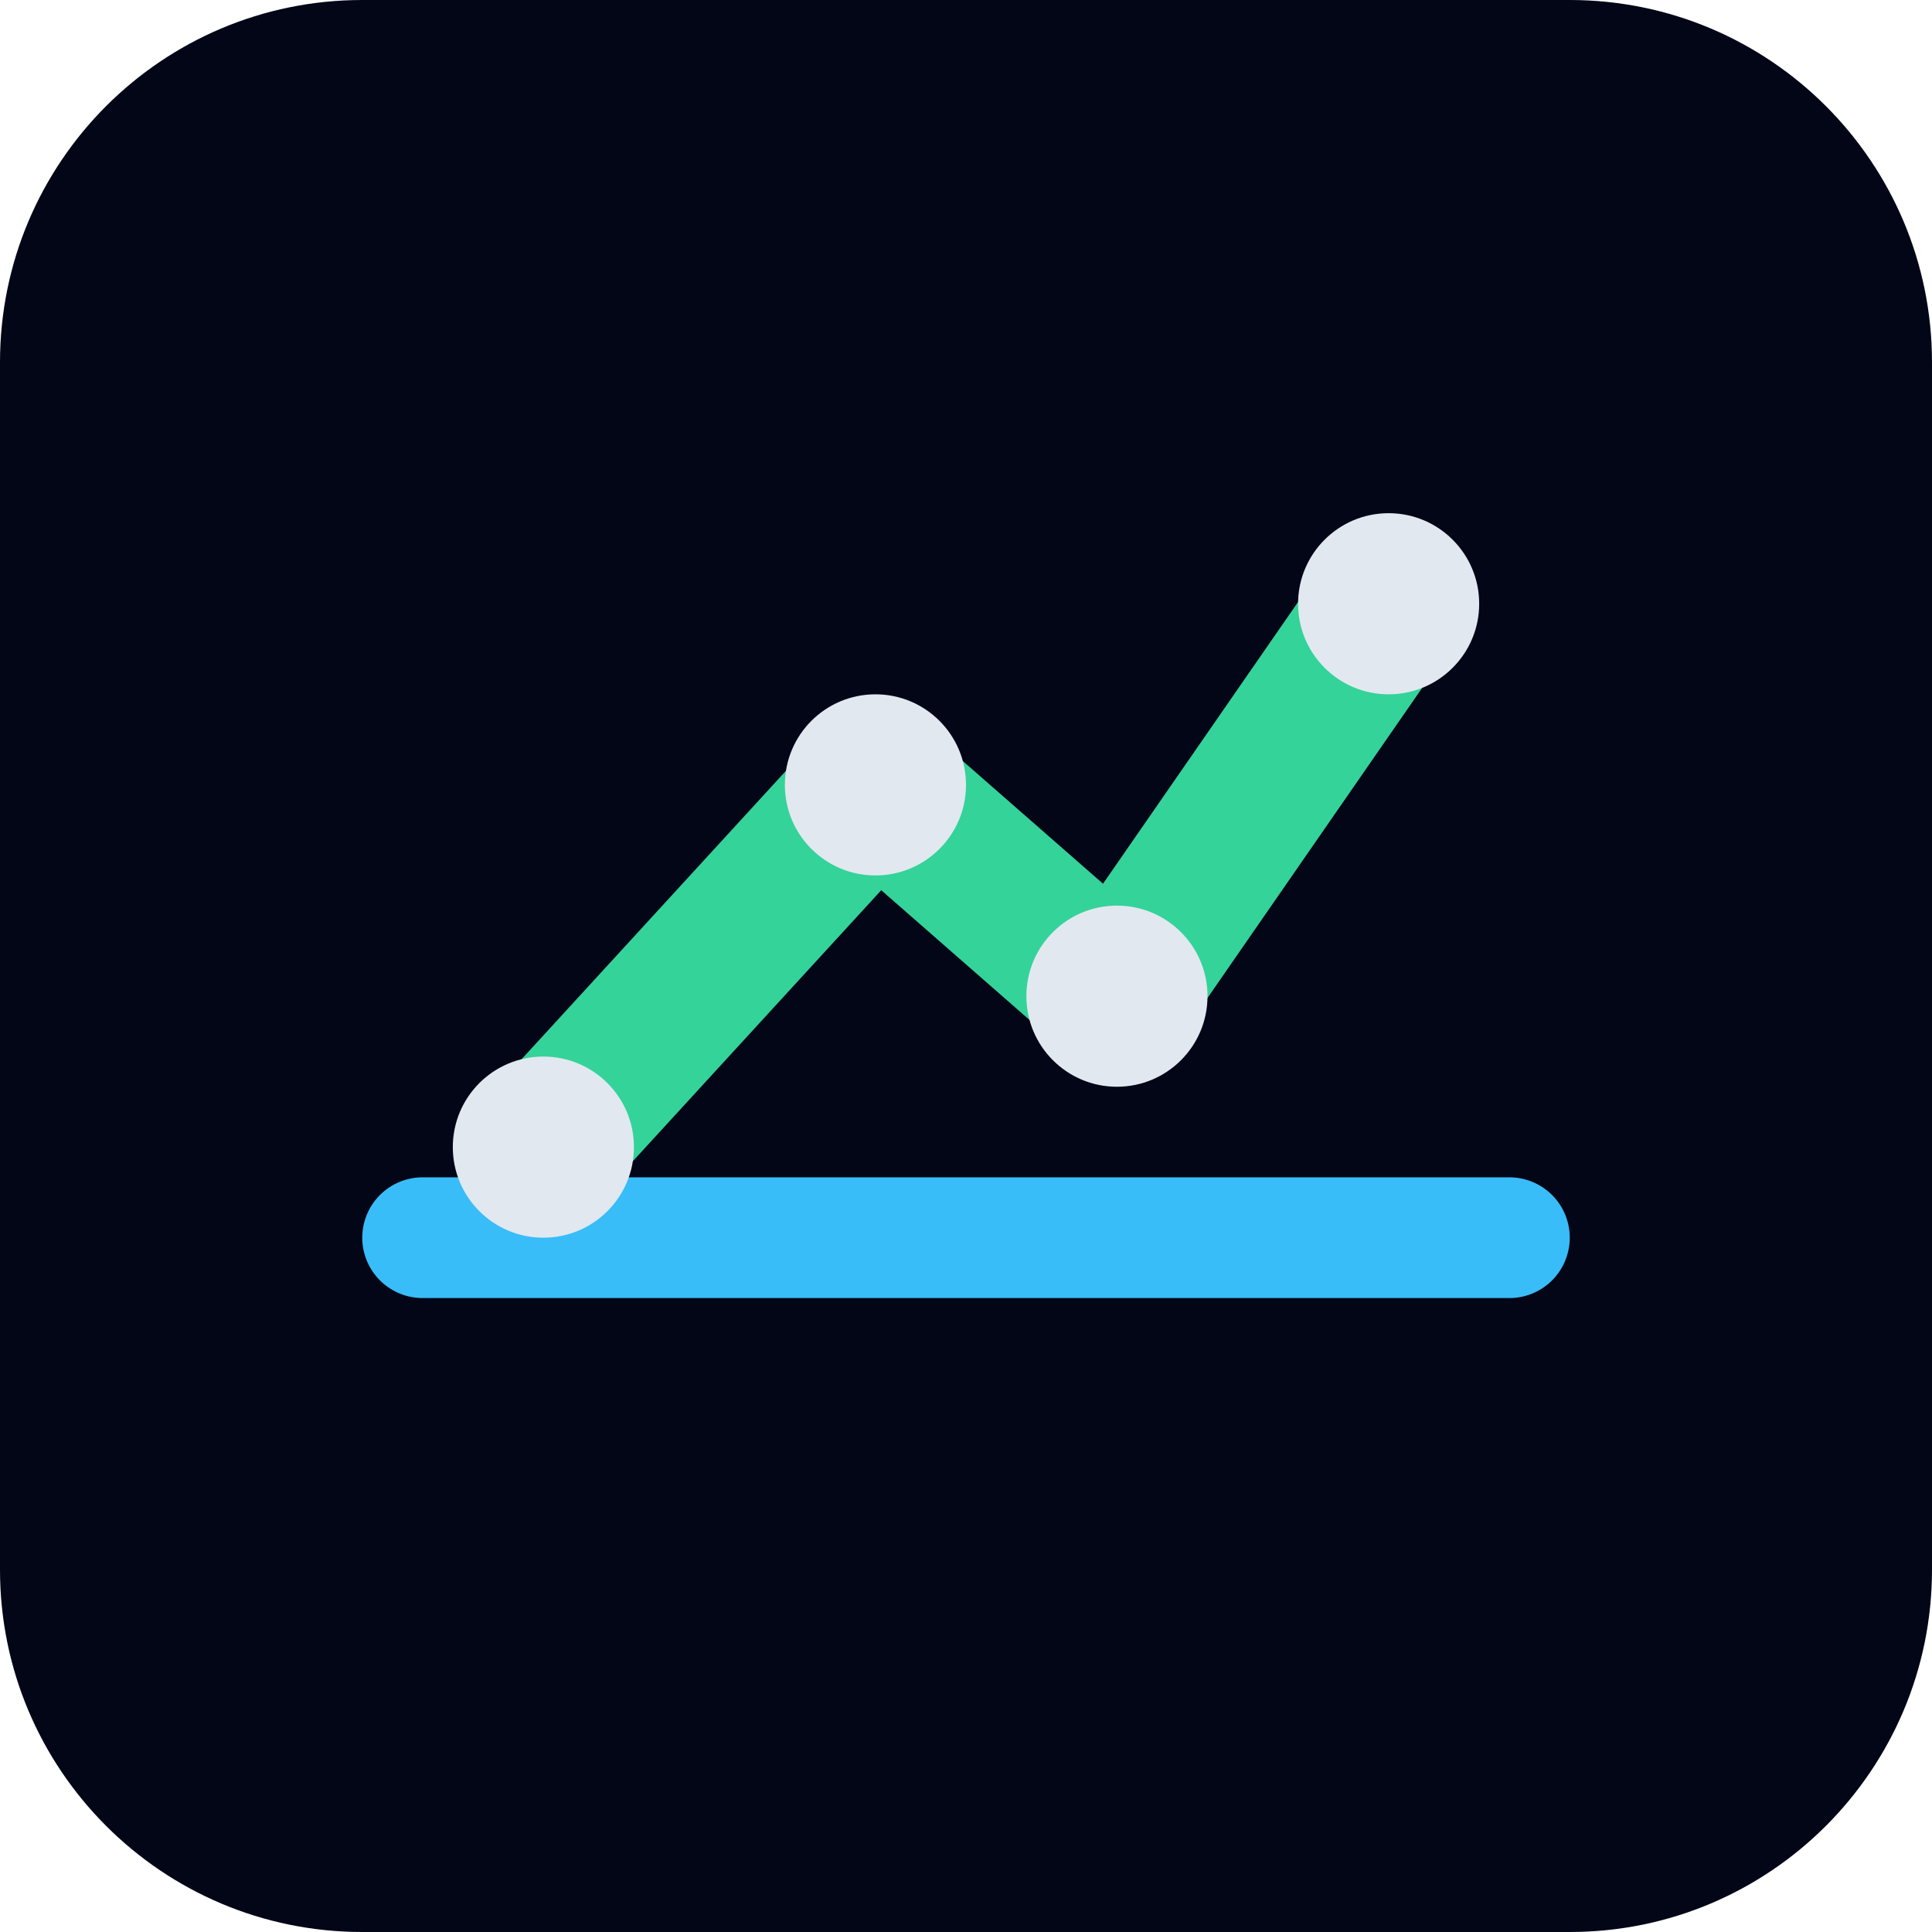
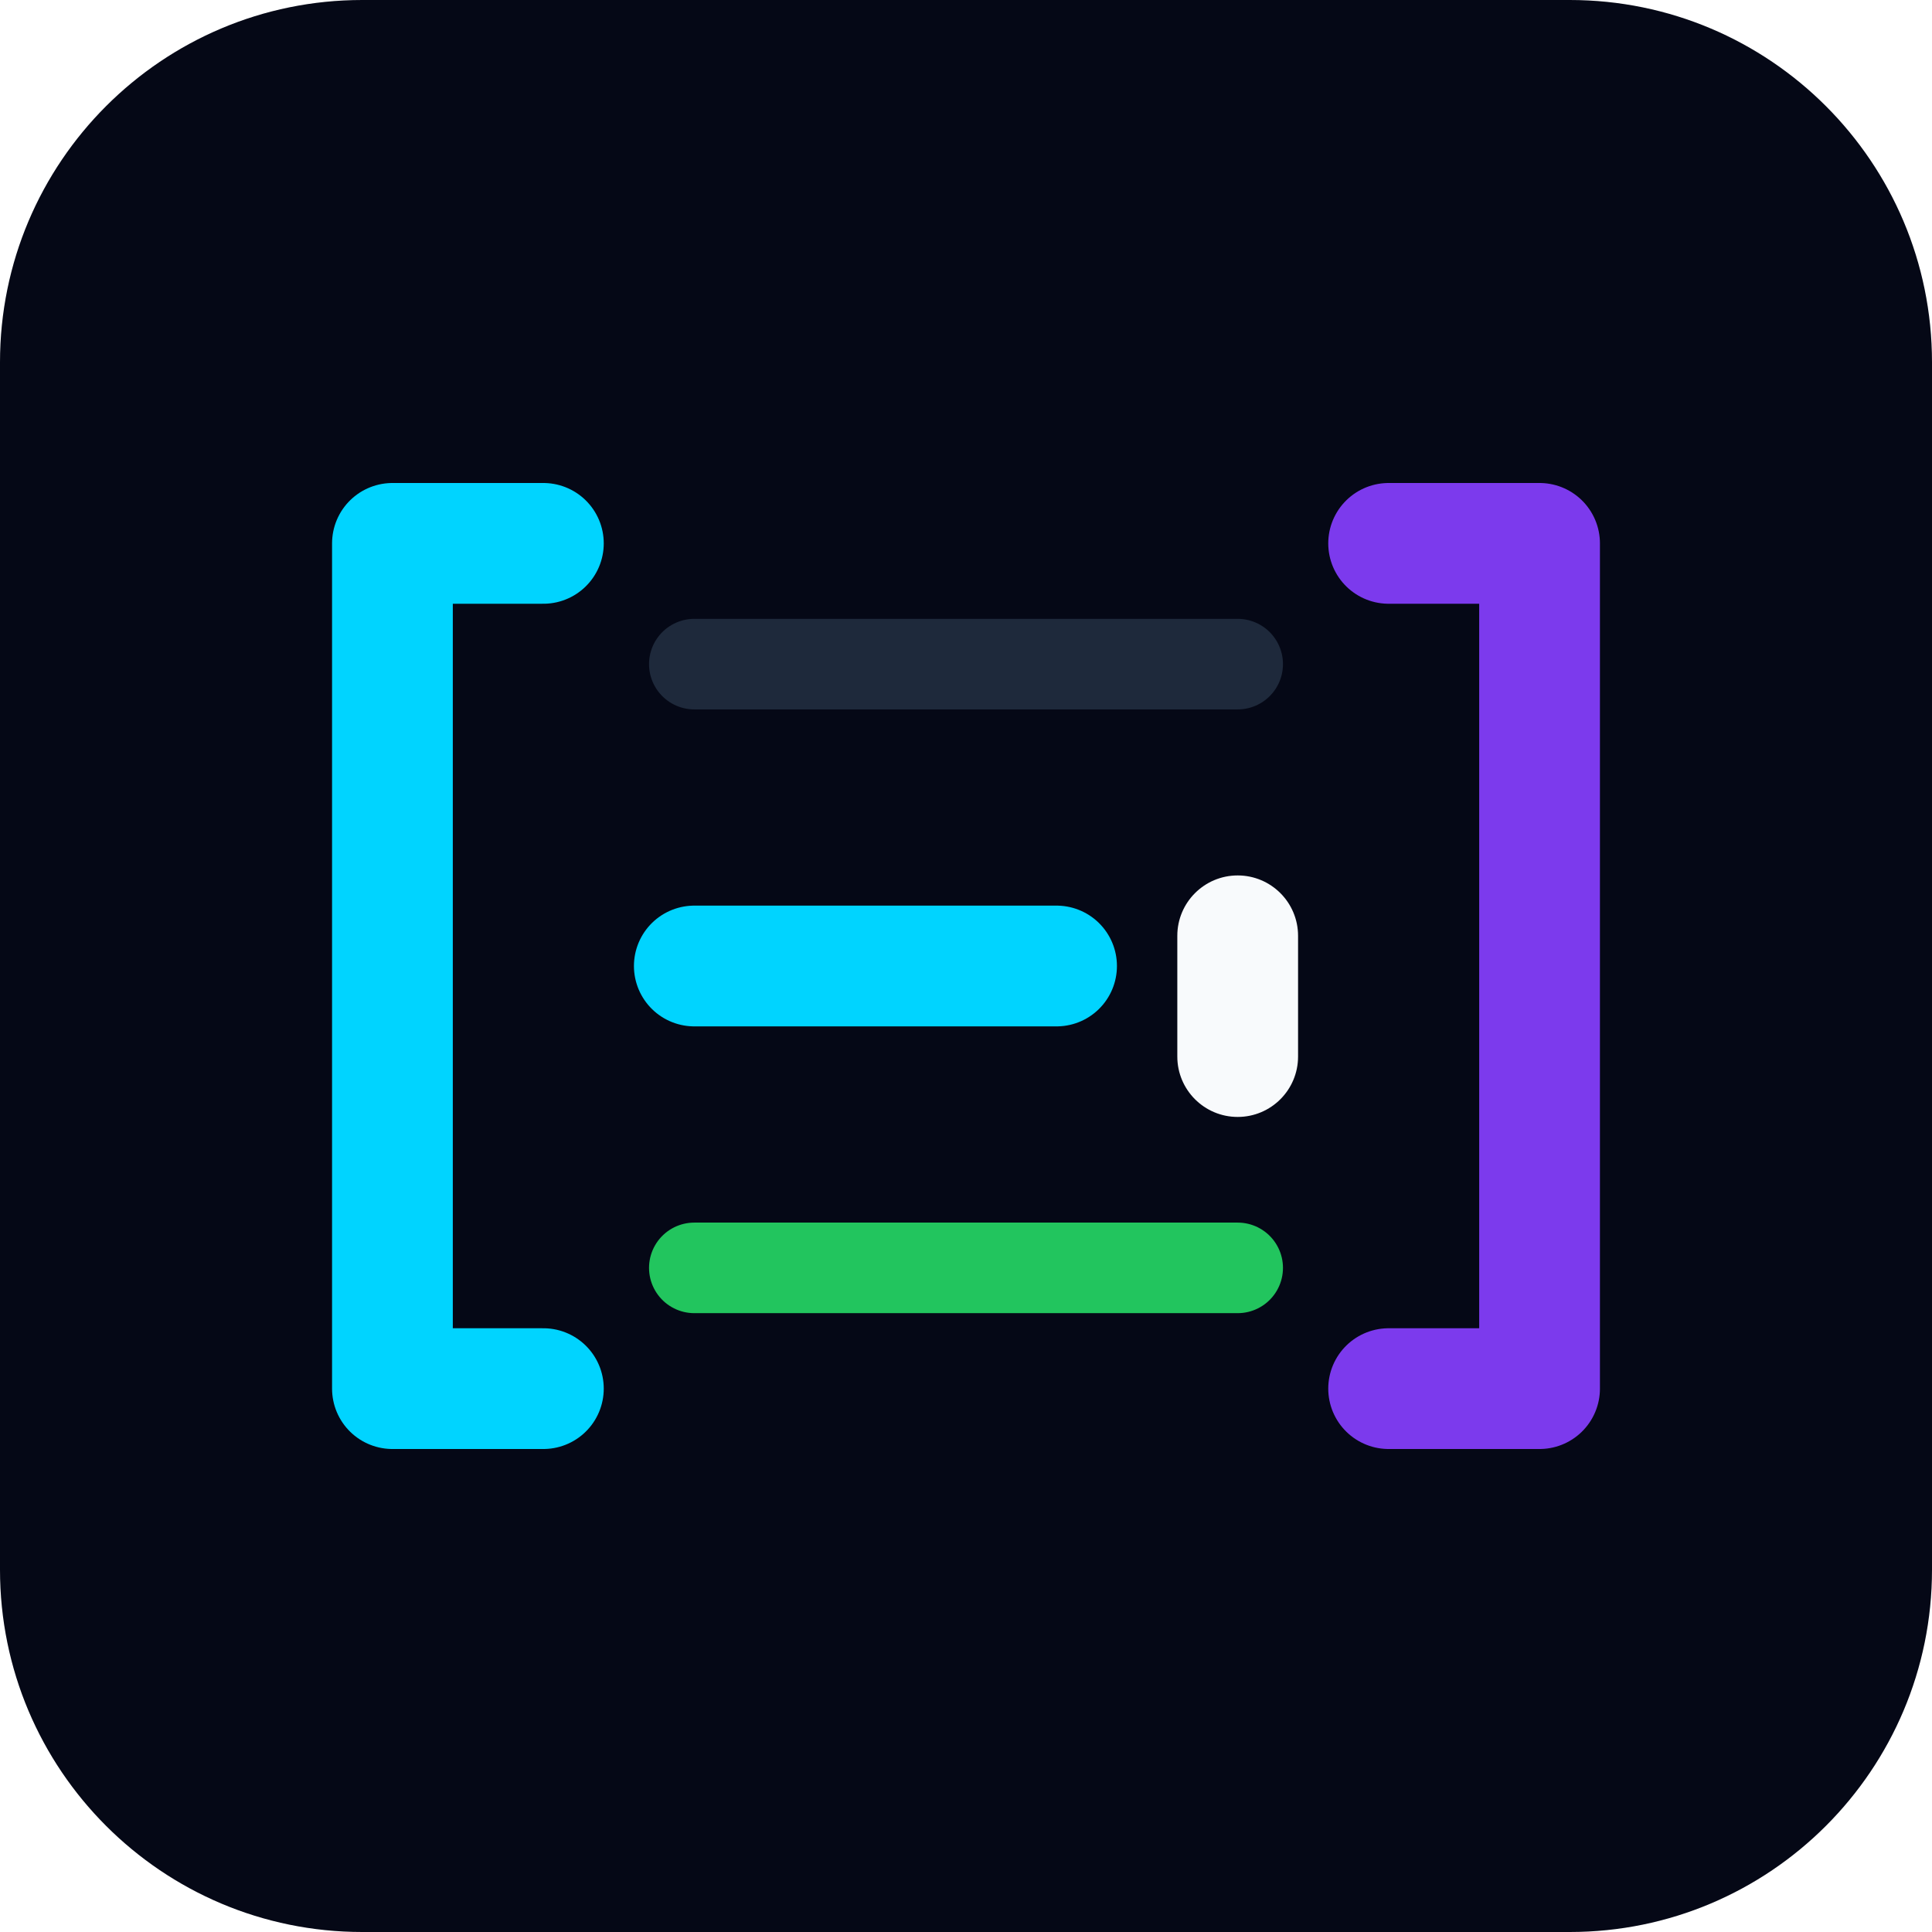
- <svg xmlns="http://www.w3.org/2000/svg" viewBox="0 0 64 64" role="img" aria-label="dYdX trading bot">
-   <rect width="64" height="64" rx="12" fill="#020617" />
-   <path d="M14 41h36" stroke="#38bdf8" stroke-width="4" stroke-linecap="round" />
-   <path d="M18 38 29 26l8 7 9-13" fill="none" stroke="#34d399" stroke-width="5" stroke-linecap="round" stroke-linejoin="round" />
-   <circle cx="18" cy="38" r="3" fill="#e2e8f0" />
-   <circle cx="29" cy="26" r="3" fill="#e2e8f0" />
-   <circle cx="37" cy="33" r="3" fill="#e2e8f0" />
-   <circle cx="46" cy="20" r="3" fill="#e2e8f0" />
+ <svg xmlns="http://www.w3.org/2000/svg" viewBox="0 0 64 64" role="img" aria-label="ExecutionLab">
+   <rect width="64" height="64" rx="12" fill="#050816" />
+   <path d="M18 18h-5v28h5" fill="none" stroke="#00D4FF" stroke-width="4" stroke-linecap="round" stroke-linejoin="round" />
+   <path d="M46 18h5v28h-5" fill="none" stroke="#7C3AED" stroke-width="4" stroke-linecap="round" stroke-linejoin="round" />
+   <path d="M23 22h18" stroke="#1E293B" stroke-width="3" stroke-linecap="round" />
+   <path d="M23 32h12" stroke="#00D4FF" stroke-width="4" stroke-linecap="round" />
+   <path d="M23 42h18" stroke="#22C55E" stroke-width="3" stroke-linecap="round" />
+   <rect x="39" y="29" width="4" height="8" rx="2" fill="#F8FAFC" />
</svg>
